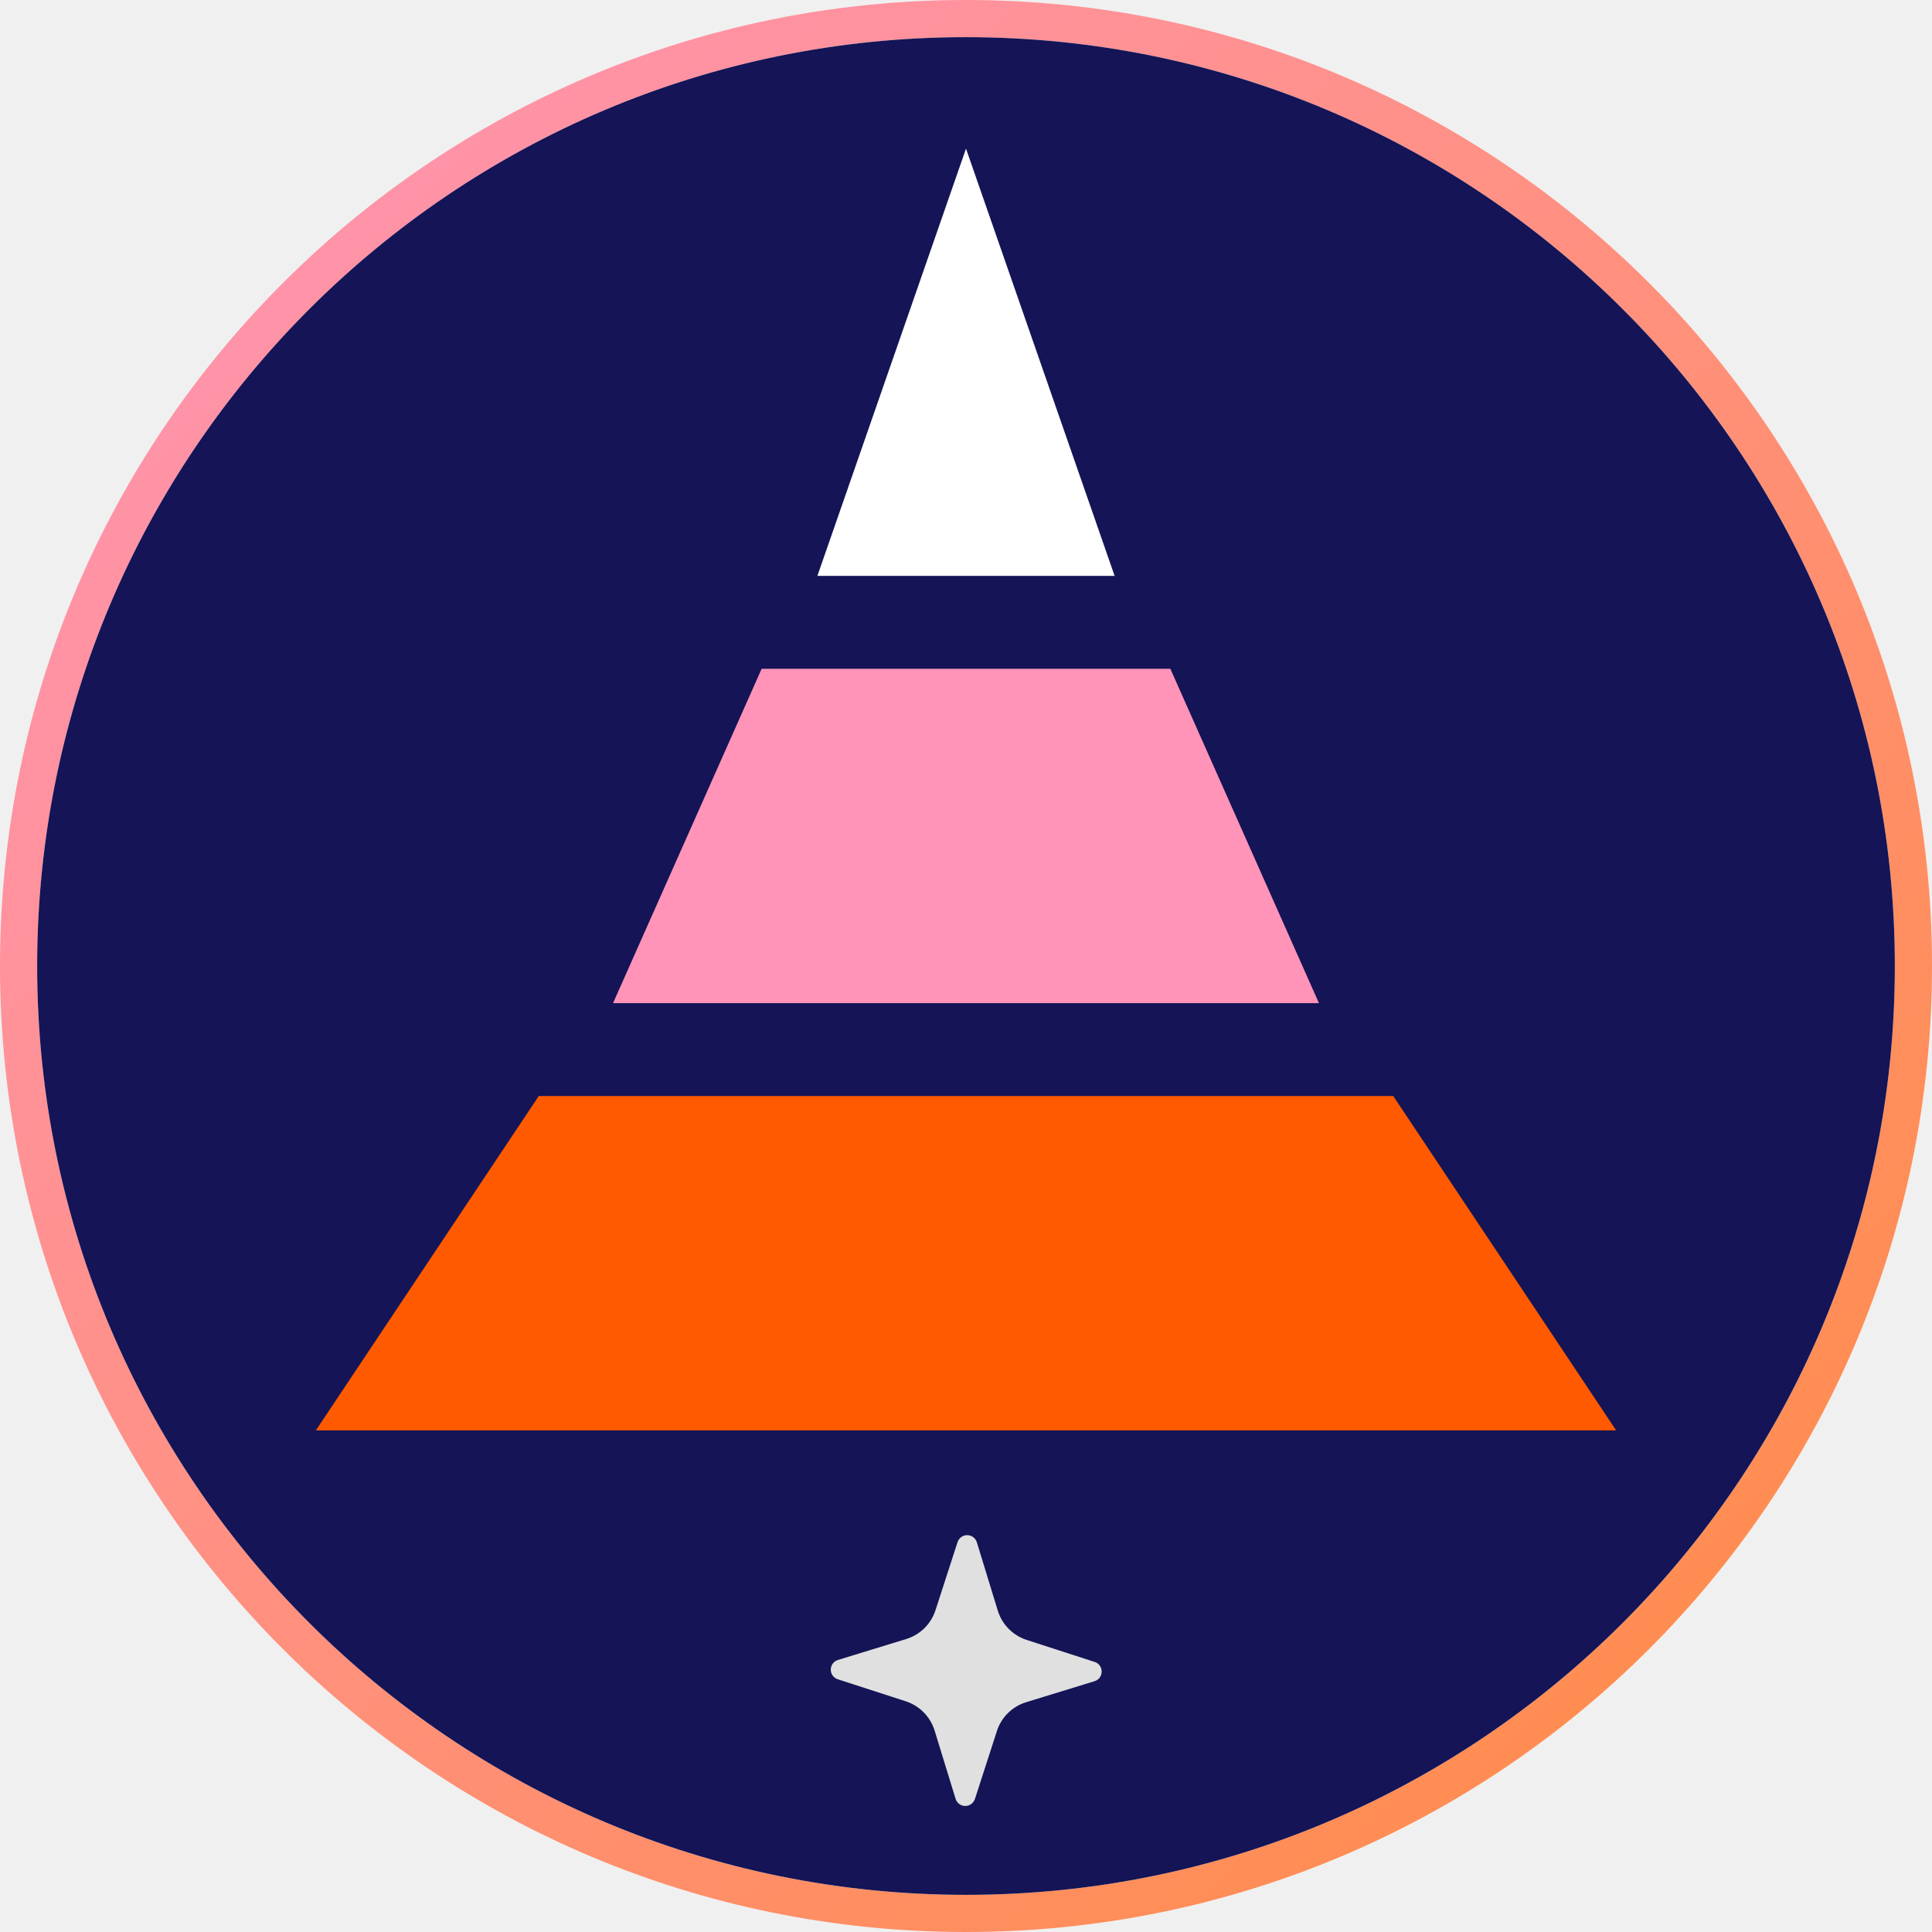
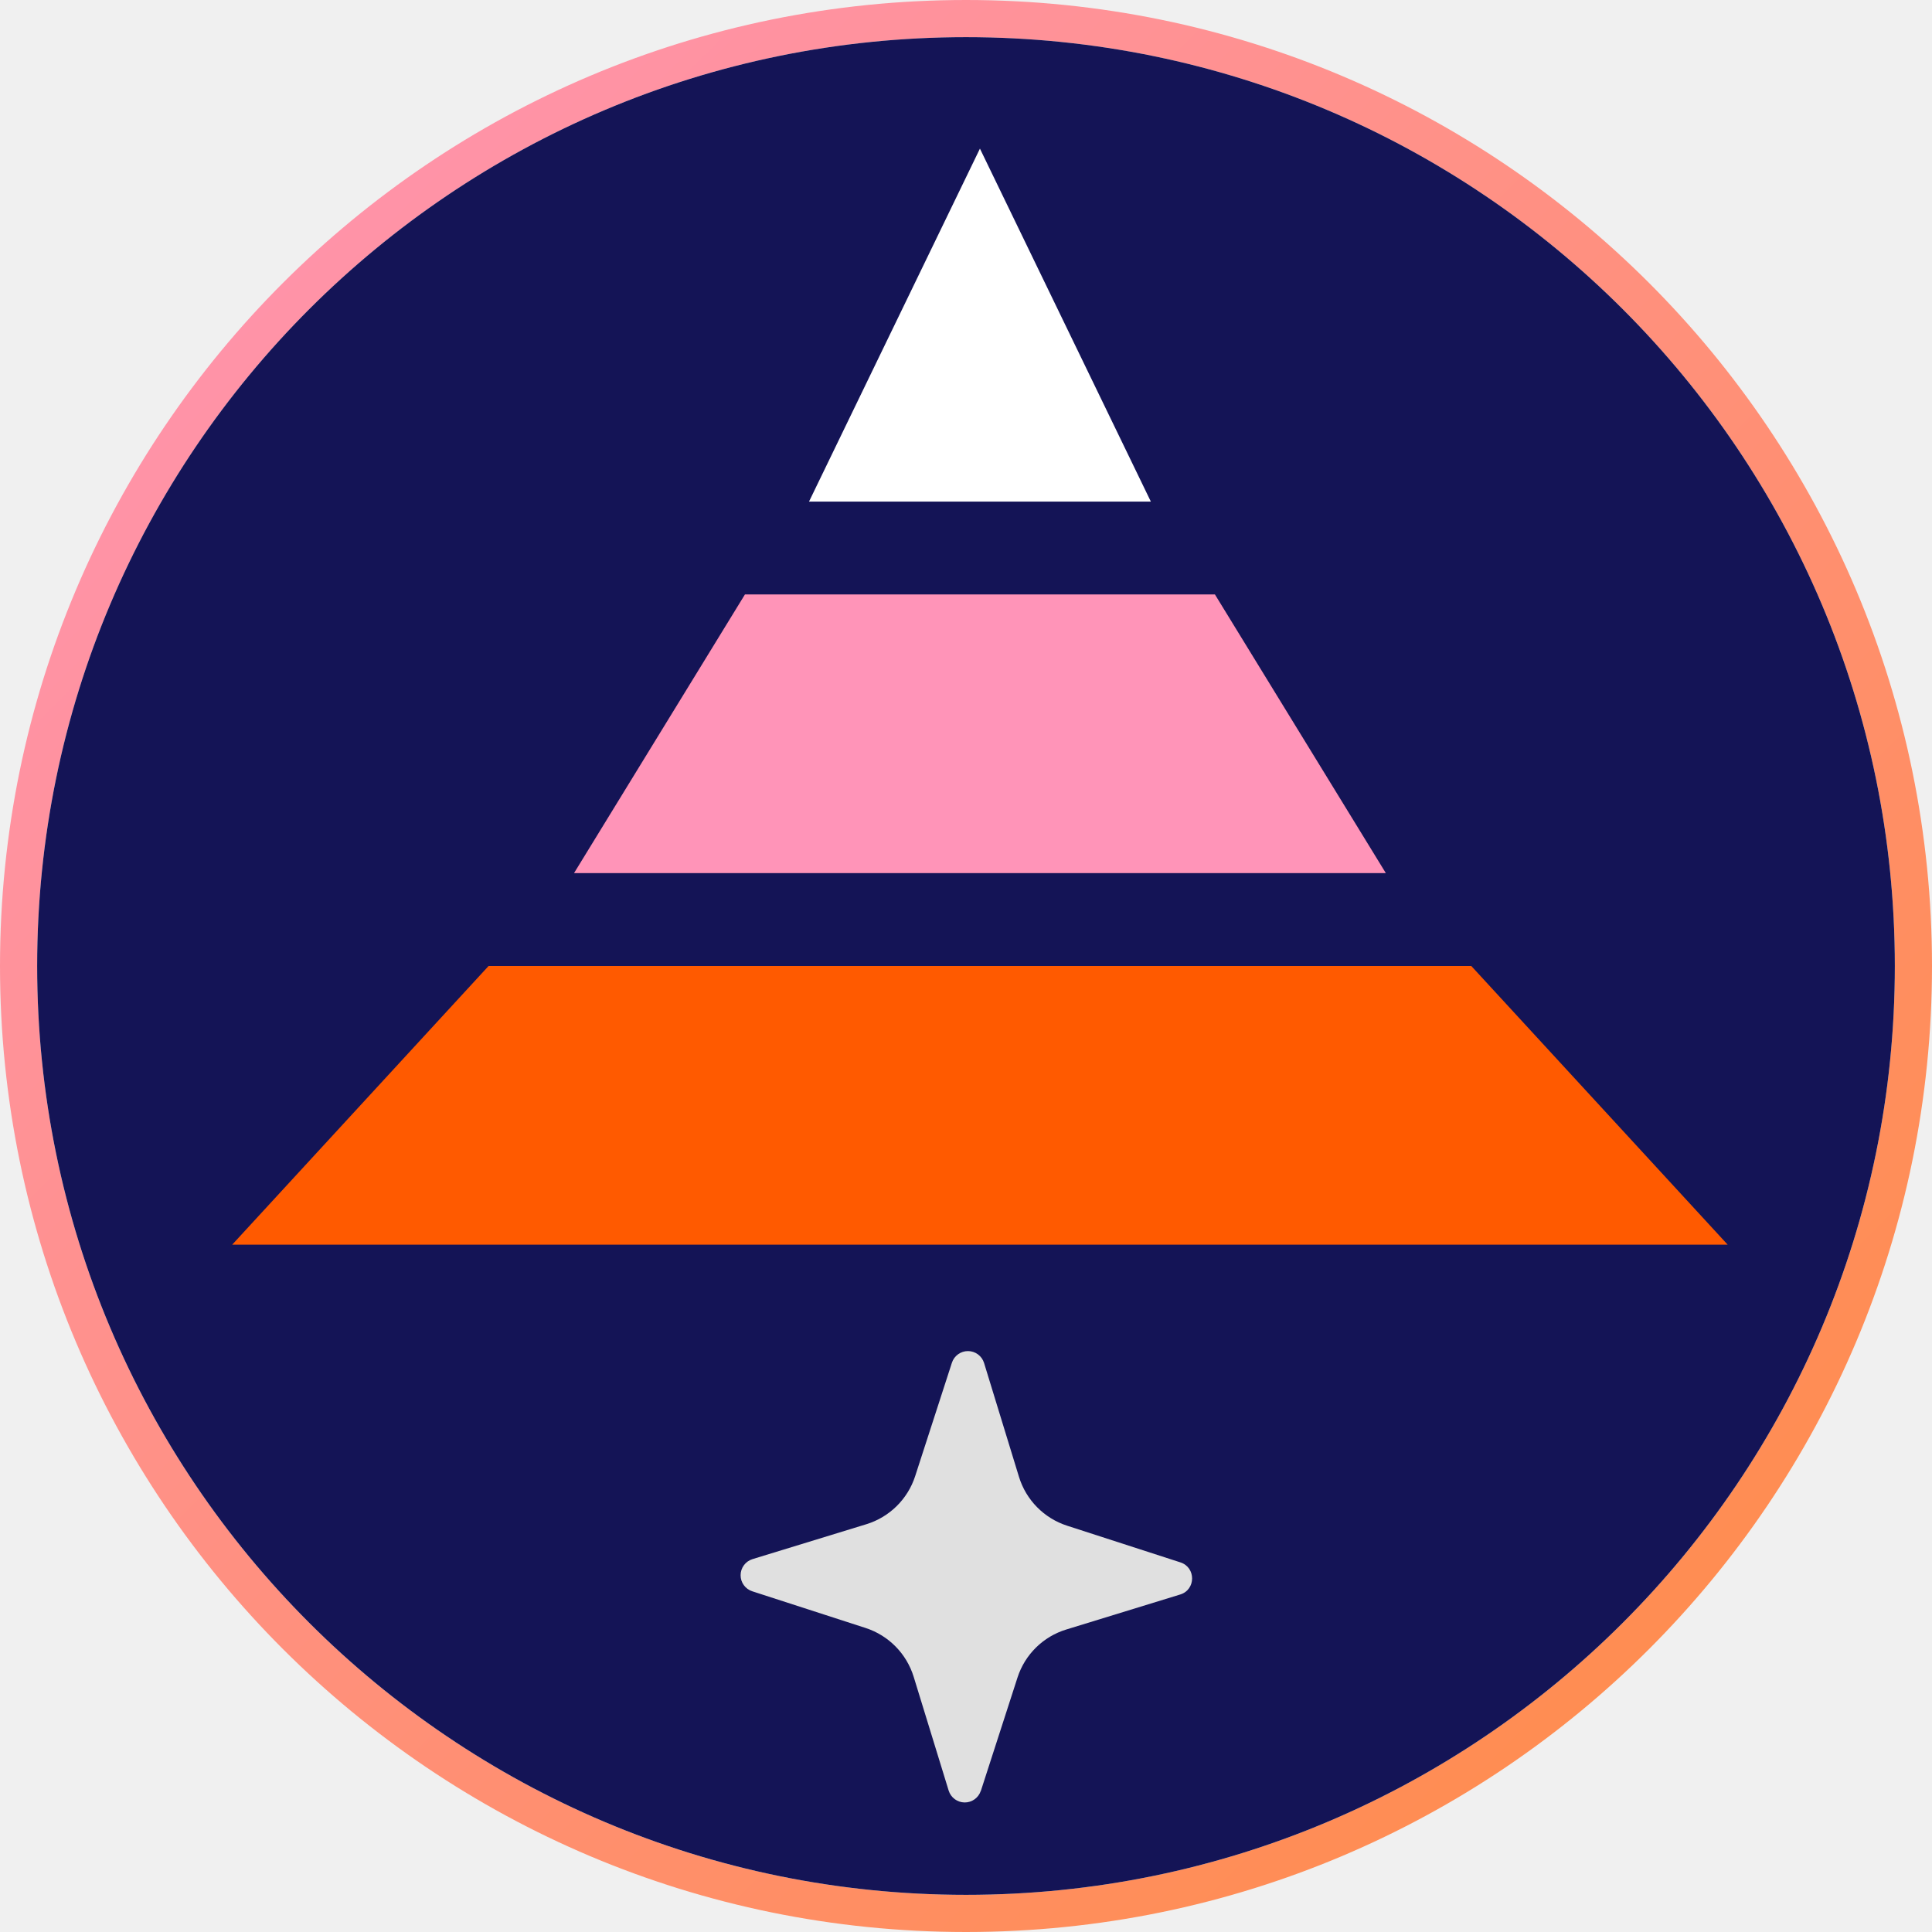
<svg xmlns="http://www.w3.org/2000/svg" viewBox="23 23 104 104">
  <defs>
-     <linearGradient id="borderGradient" x1="0%" y1="0%" x2="100%" y2="100%">
-       <stop offset="0%" stop-color="#FF94B8" />
-       <stop offset="100%" stop-color="#FF8C42" />
+     <linearGradient id="a" y2="100%">
+       <stop offset="0" stop-color="#FF94B8" />
+       <stop offset="1" stop-color="#FF8C42" />
    </linearGradient>
  </defs>
-   <circle cx="75" cy="75" r="51" fill="none" stroke="url(#borderGradient)" stroke-width="2" />
+   <circle cx="75" cy="75" r="51" fill="none" stroke="url(#a)" stroke-width="2" />
  <circle cx="75" cy="75" r="50" fill="#141456" />
-   <path d="M40 100 L110 100 L98 82 L52 82 Z" fill="#FF5A00" />
-   <path d="M56 77 L94 77 L86 59 L64 59 Z" fill="#FF94B8" />
-   <path d="M67 54 L83 54 L75 31 Z" fill="#FFFFFF" />
-   <g transform="translate(75, 113) scale(2.4) translate(-11.02, -13.25)">
-     <path d="M11.22 16.101l.493-1.525c.1-.31.345-.552.657-.647l1.533-.471c.212-.065.213-.364.003-.432l-1.526-.494a.999.999 0 01-.647-.657l-.47-1.533a.227.227 0 00-.433-.002l-.494 1.525a.999.999 0 01-.656.647l-1.533.47a.227.227 0 00-.003.433l1.526.494a1 1 0 01.646.657l.471 1.532a.227.227 0 00.432.003z" fill="#E0E0E0" />
-   </g>
+   <path fill="#FF5A00" d="M35.5 90H116l-13.8-15H49.3z" />
+   <path fill="#FF94B8" d="M53.9 70h43.7l-9.2-15H63.1z" />
+   <path fill="#fff" d="M66.55 50h18.4l-9.2-19z" />
+   <path fill="#E0E0E0" d="m75.8 119.404 1.972-6.1a3.981 3.981 0 0 1 2.628-2.588l6.132-1.884c.848-.26.852-1.456.012-1.728l-6.104-1.976a3.996 3.996 0 0 1-2.588-2.628l-1.88-6.132a.908.908 0 0 0-1.732-.008l-1.976 6.1a3.996 3.996 0 0 1-2.624 2.588l-6.132 1.88a.908.908 0 0 0-.012 1.732l6.104 1.976a4 4 0 0 1 2.584 2.628l1.884 6.128a.908.908 0 0 0 1.728.012z" />
</svg>
